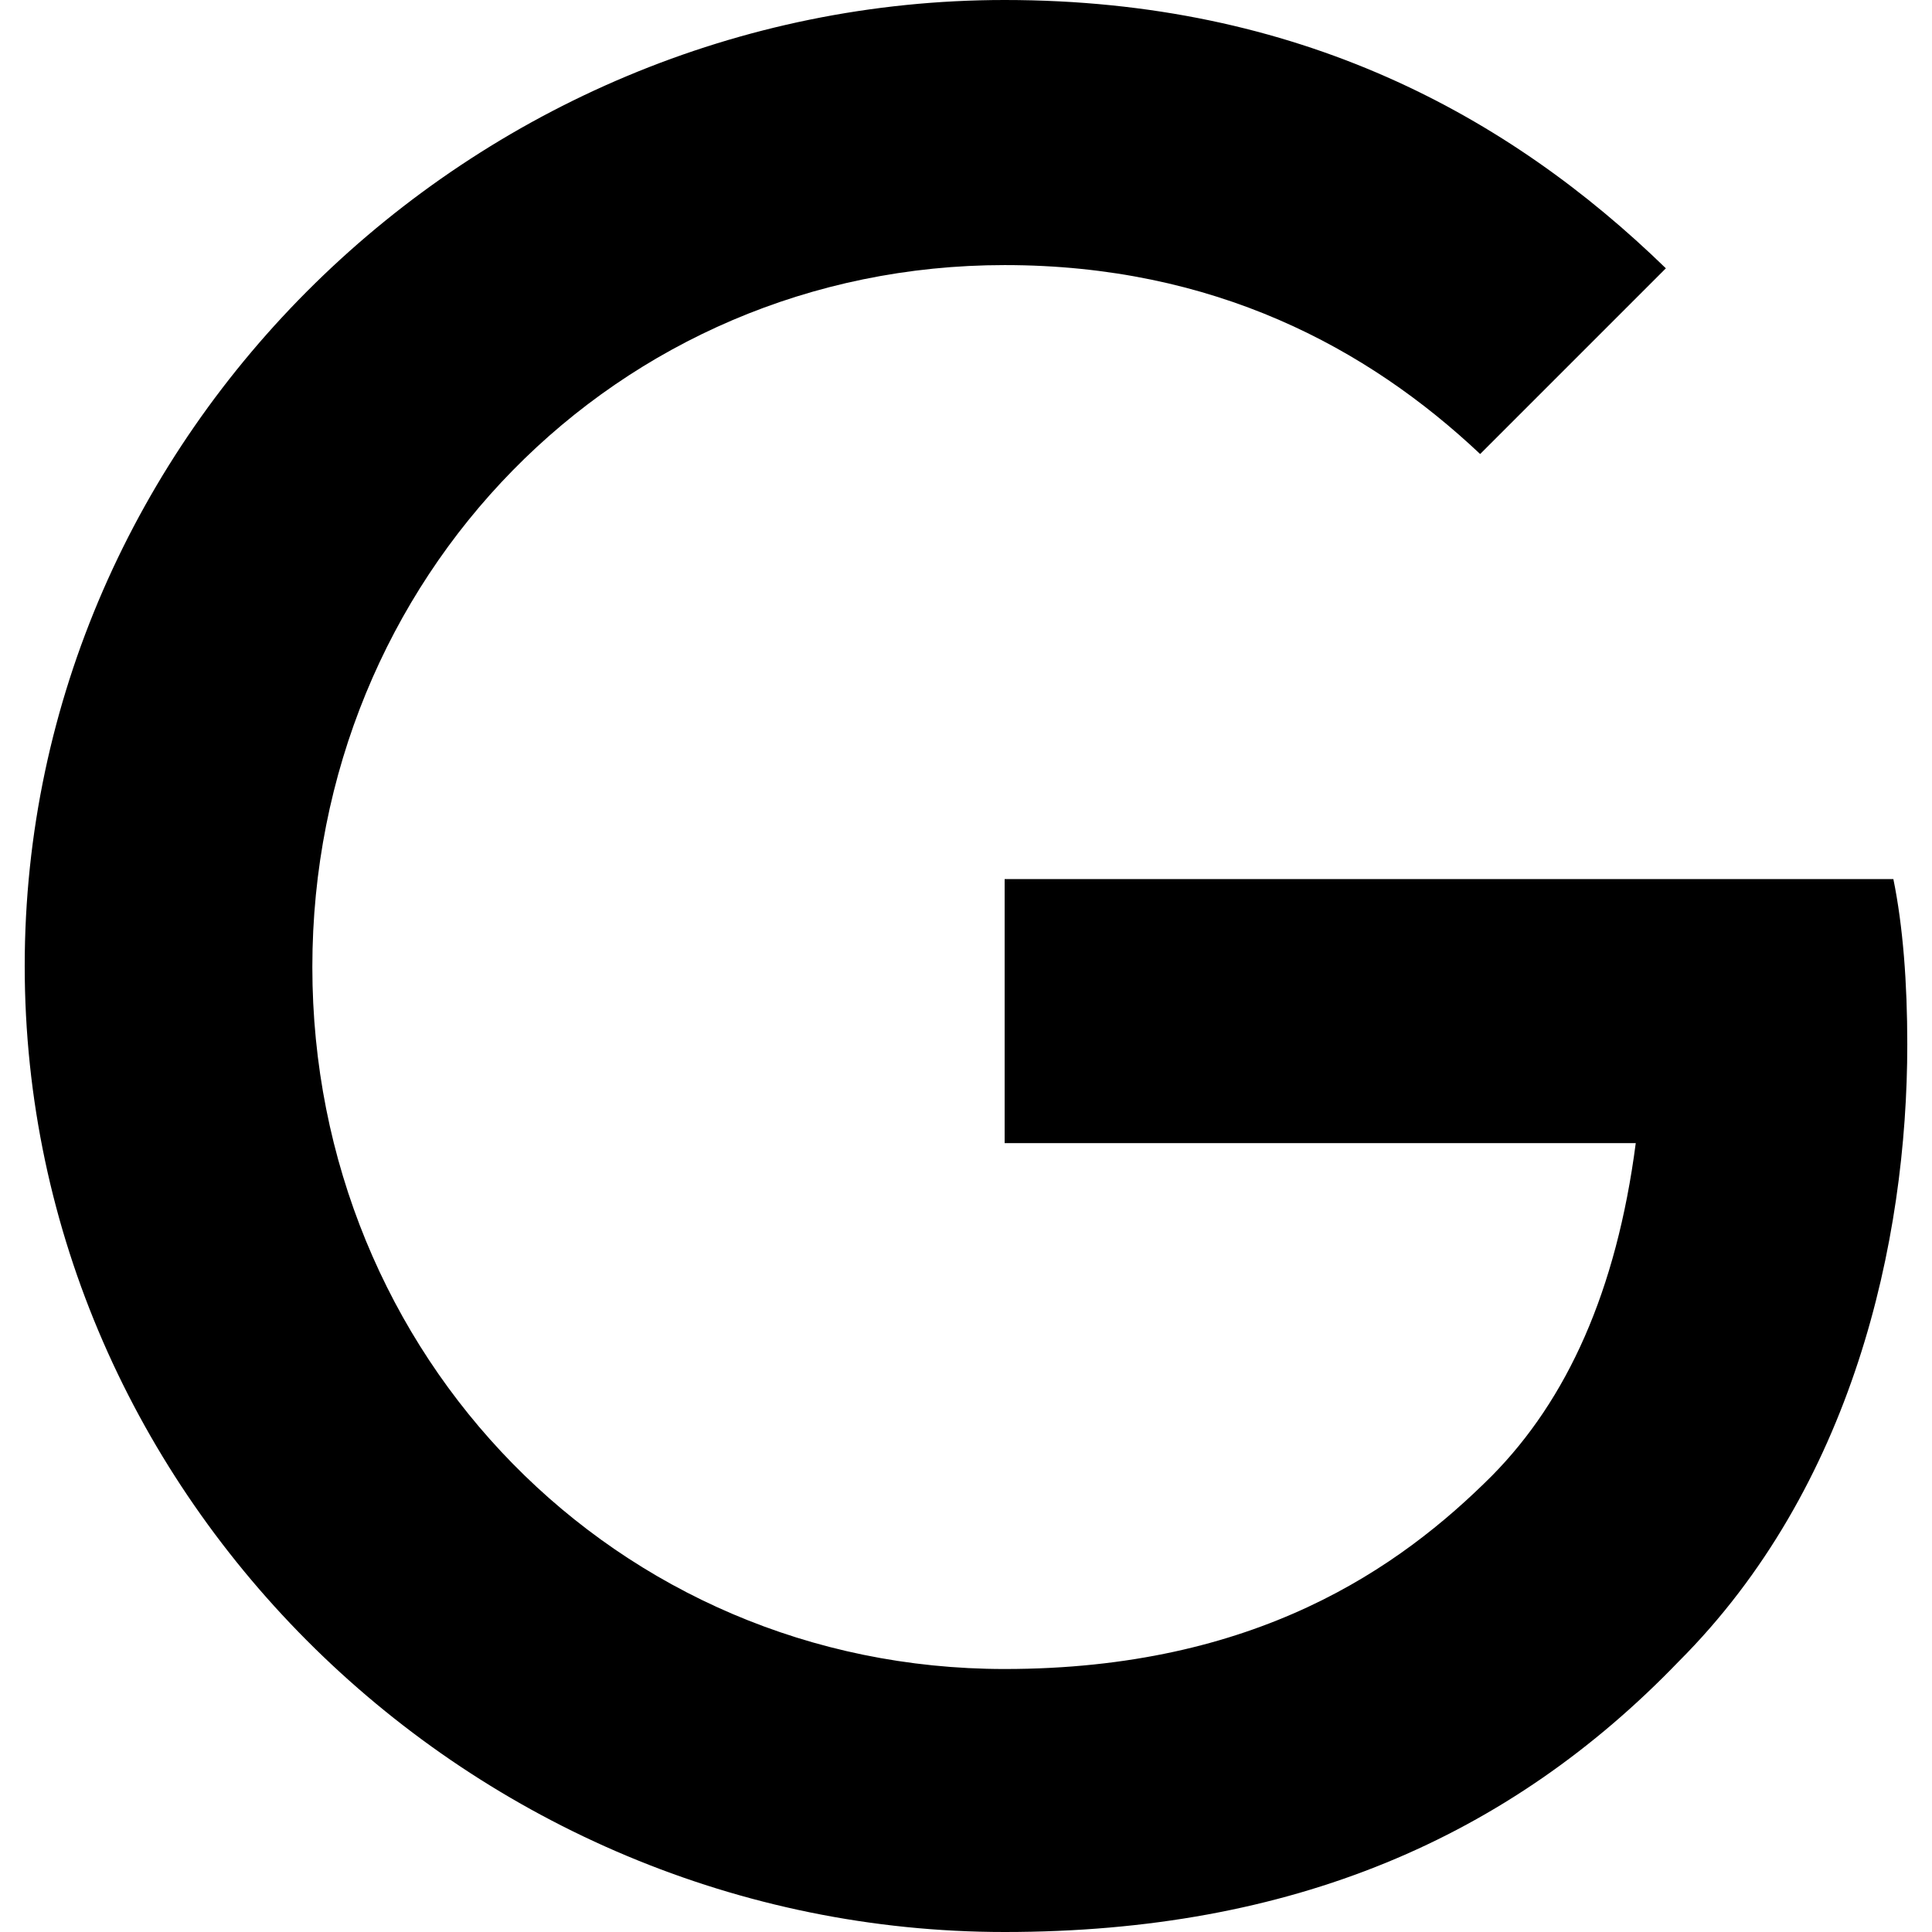
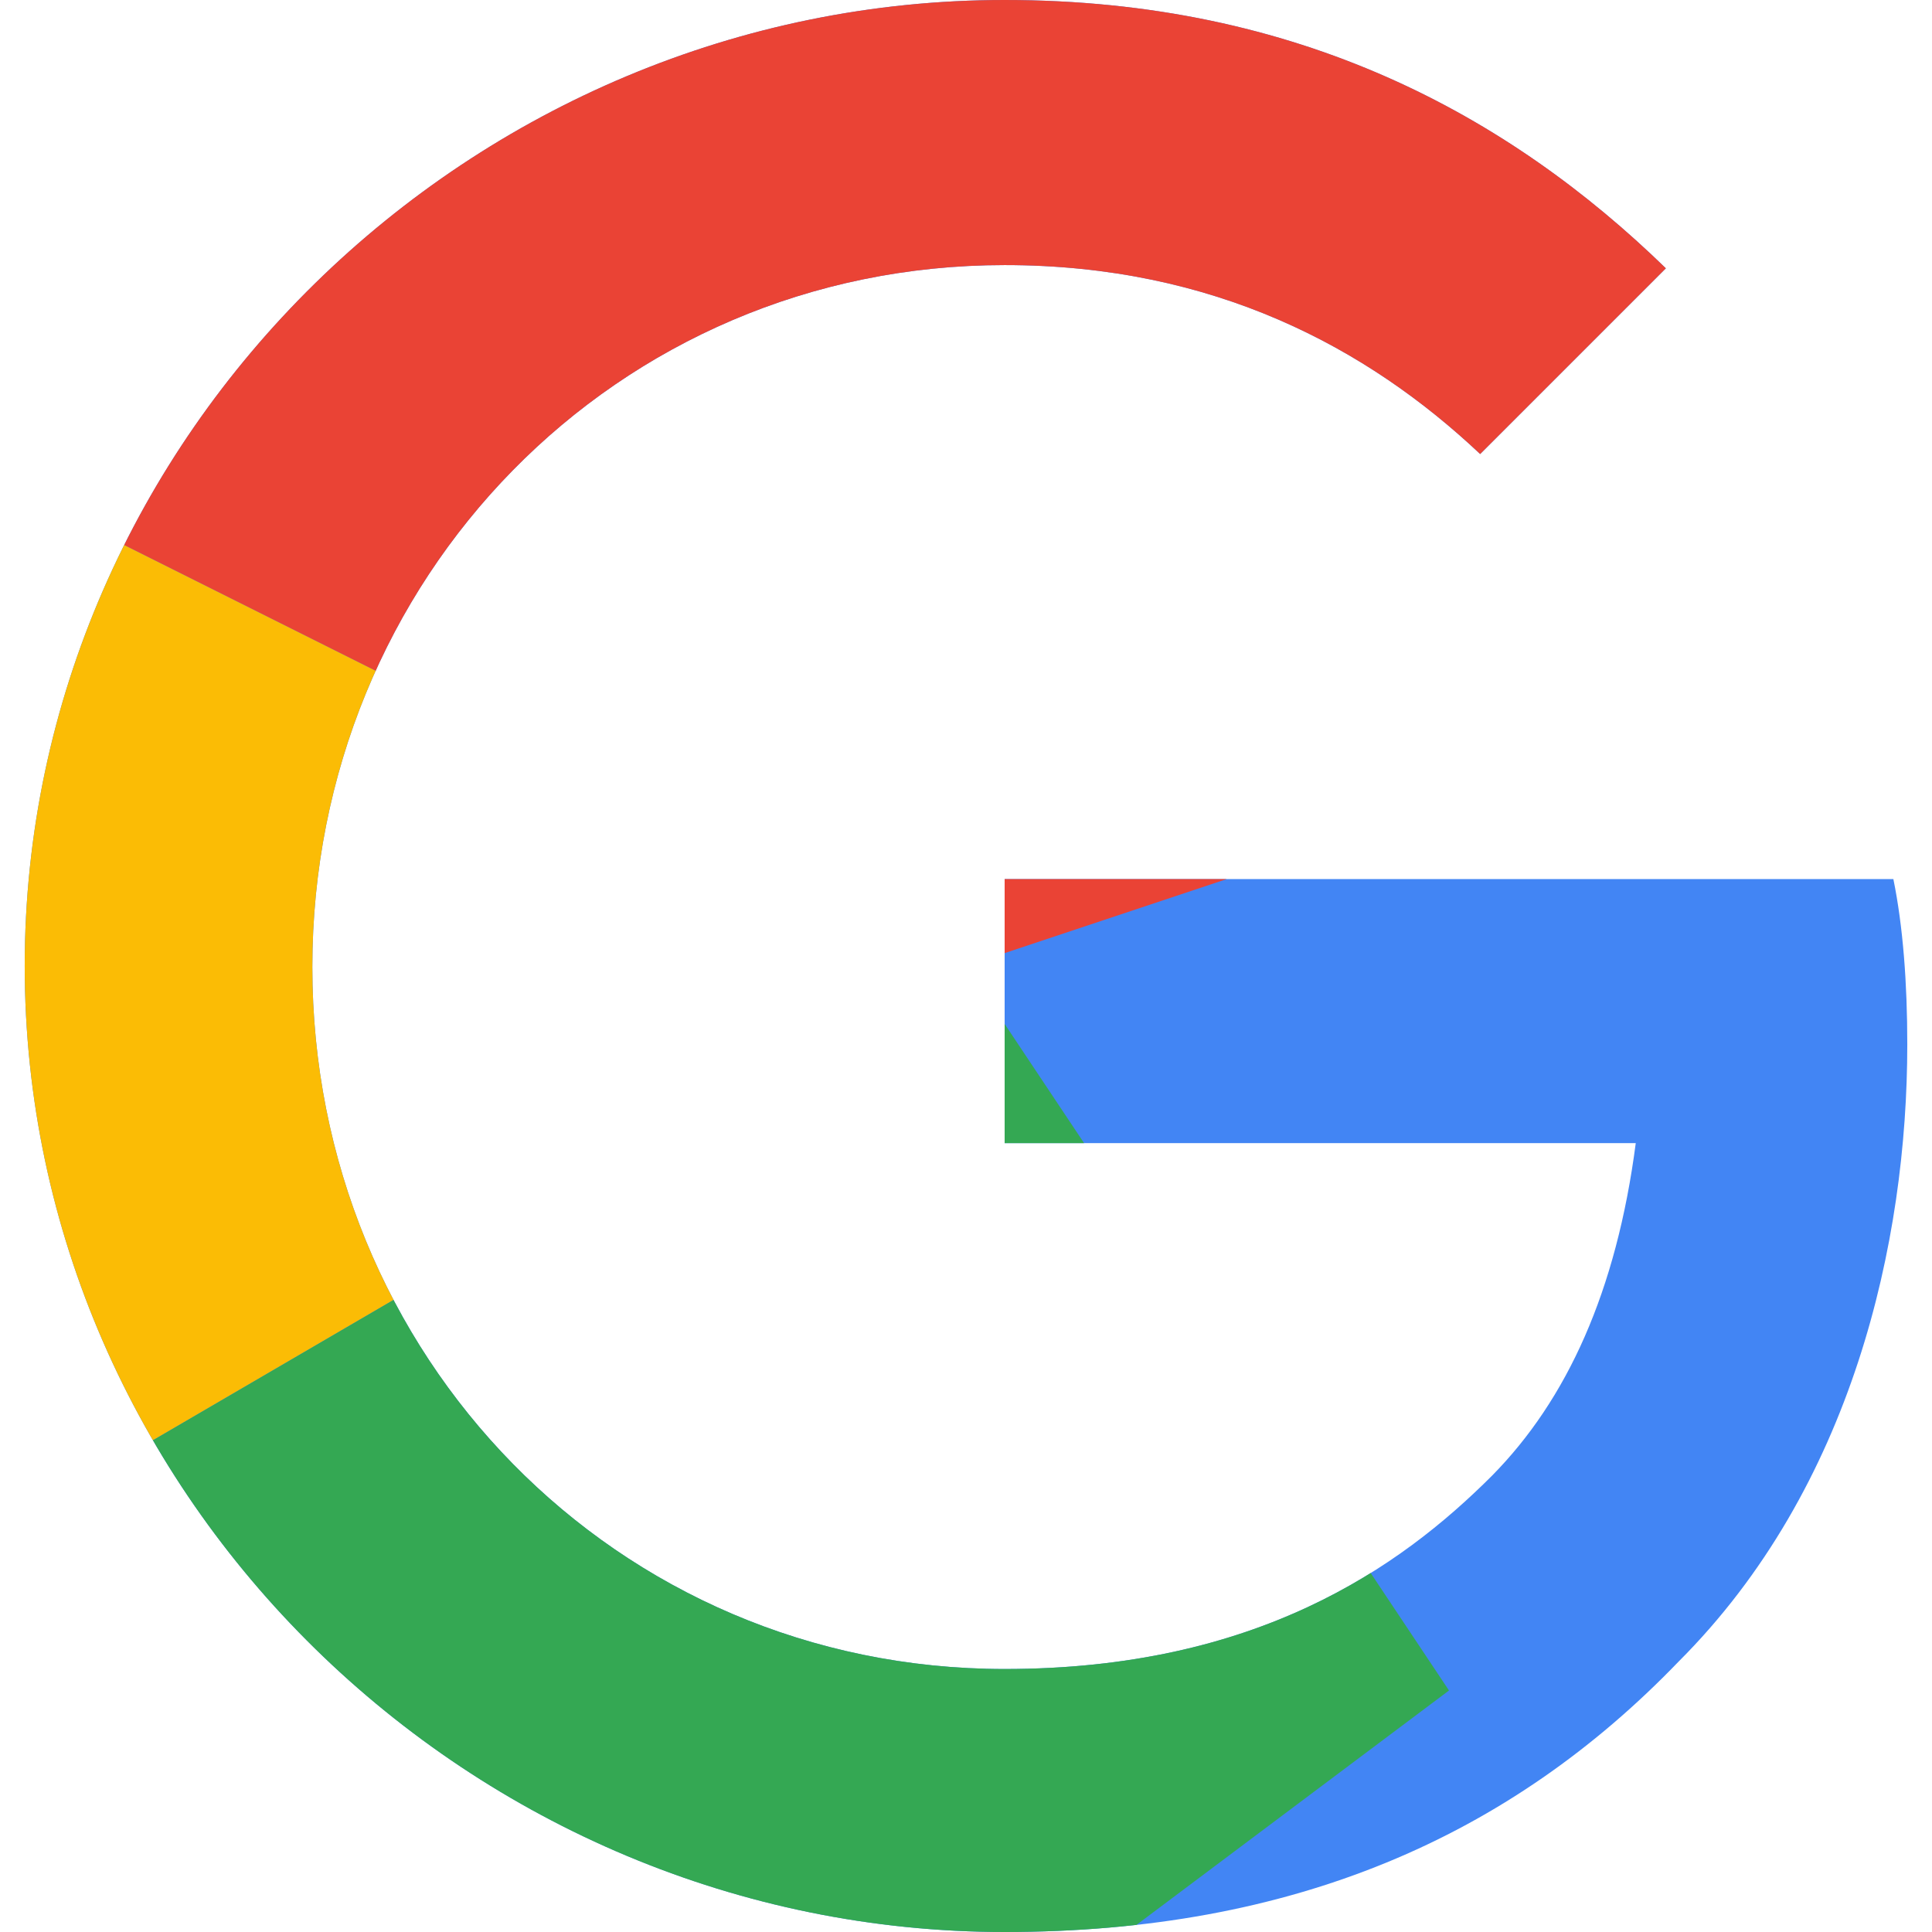
- <svg xmlns="http://www.w3.org/2000/svg" role="img" viewBox="0 0 24 24">
-   <path d="M12.48 10.92v3.28h7.84c-.24 1.84-.853 3.187-1.787 4.133-1.147 1.147-2.933 2.4-6.053 2.4-4.827 0-8.6-3.893-8.6-8.72s3.773-8.72 8.6-8.72c2.6 0 4.507 1.027 5.907 2.347l2.307-2.307C18.747 1.44 16.133 0 12.48 0 5.867 0 .307 5.387.307 12s5.56 12 12.173 12c3.573 0 6.267-1.173 8.373-3.36 2.16-2.16 2.84-5.213 2.84-7.667 0-.76-.053-1.467-.173-2.053H12.48z" />
+ <svg xmlns="http://www.w3.org/2000/svg" viewBox="0 0 24 24">
+   <defs>
+     <clipPath id="g">
+       <path d="M12.48 10.92v3.28h7.84c-.24 1.84-.853 3.187-1.787 4.133-1.147 1.147-2.933 2.4-6.053 2.4-4.827 0-8.6-3.893-8.6-8.72s3.773-8.72 8.6-8.72c2.6 0 4.507 1.027 5.907 2.347l2.307-2.307C18.747 1.44 16.133 0 12.48 0 5.867 0 .307 5.387.307 12s5.56 12 12.173 12c3.573 0 6.267-1.173 8.373-3.36 2.16-2.16 2.84-5.213 2.84-7.667 0-.76-.053-1.467-.173-2.053H12.48z" />
+     </clipPath>
+   </defs>
+   <g clip-path="url(#g)">
+     <path fill="#4285f4" d="M0 0h24v24H0z" />
+     <path fill="#ea4335" d="M0 0h24v8L12 12 0 6z" />
+     <path fill="#fbbc05" d="M0 6l12 6-12 7z" />
+     <path fill="#34a853" d="M0 19l12-7 6 9-4 3H0z" />
+   </g>
</svg>
